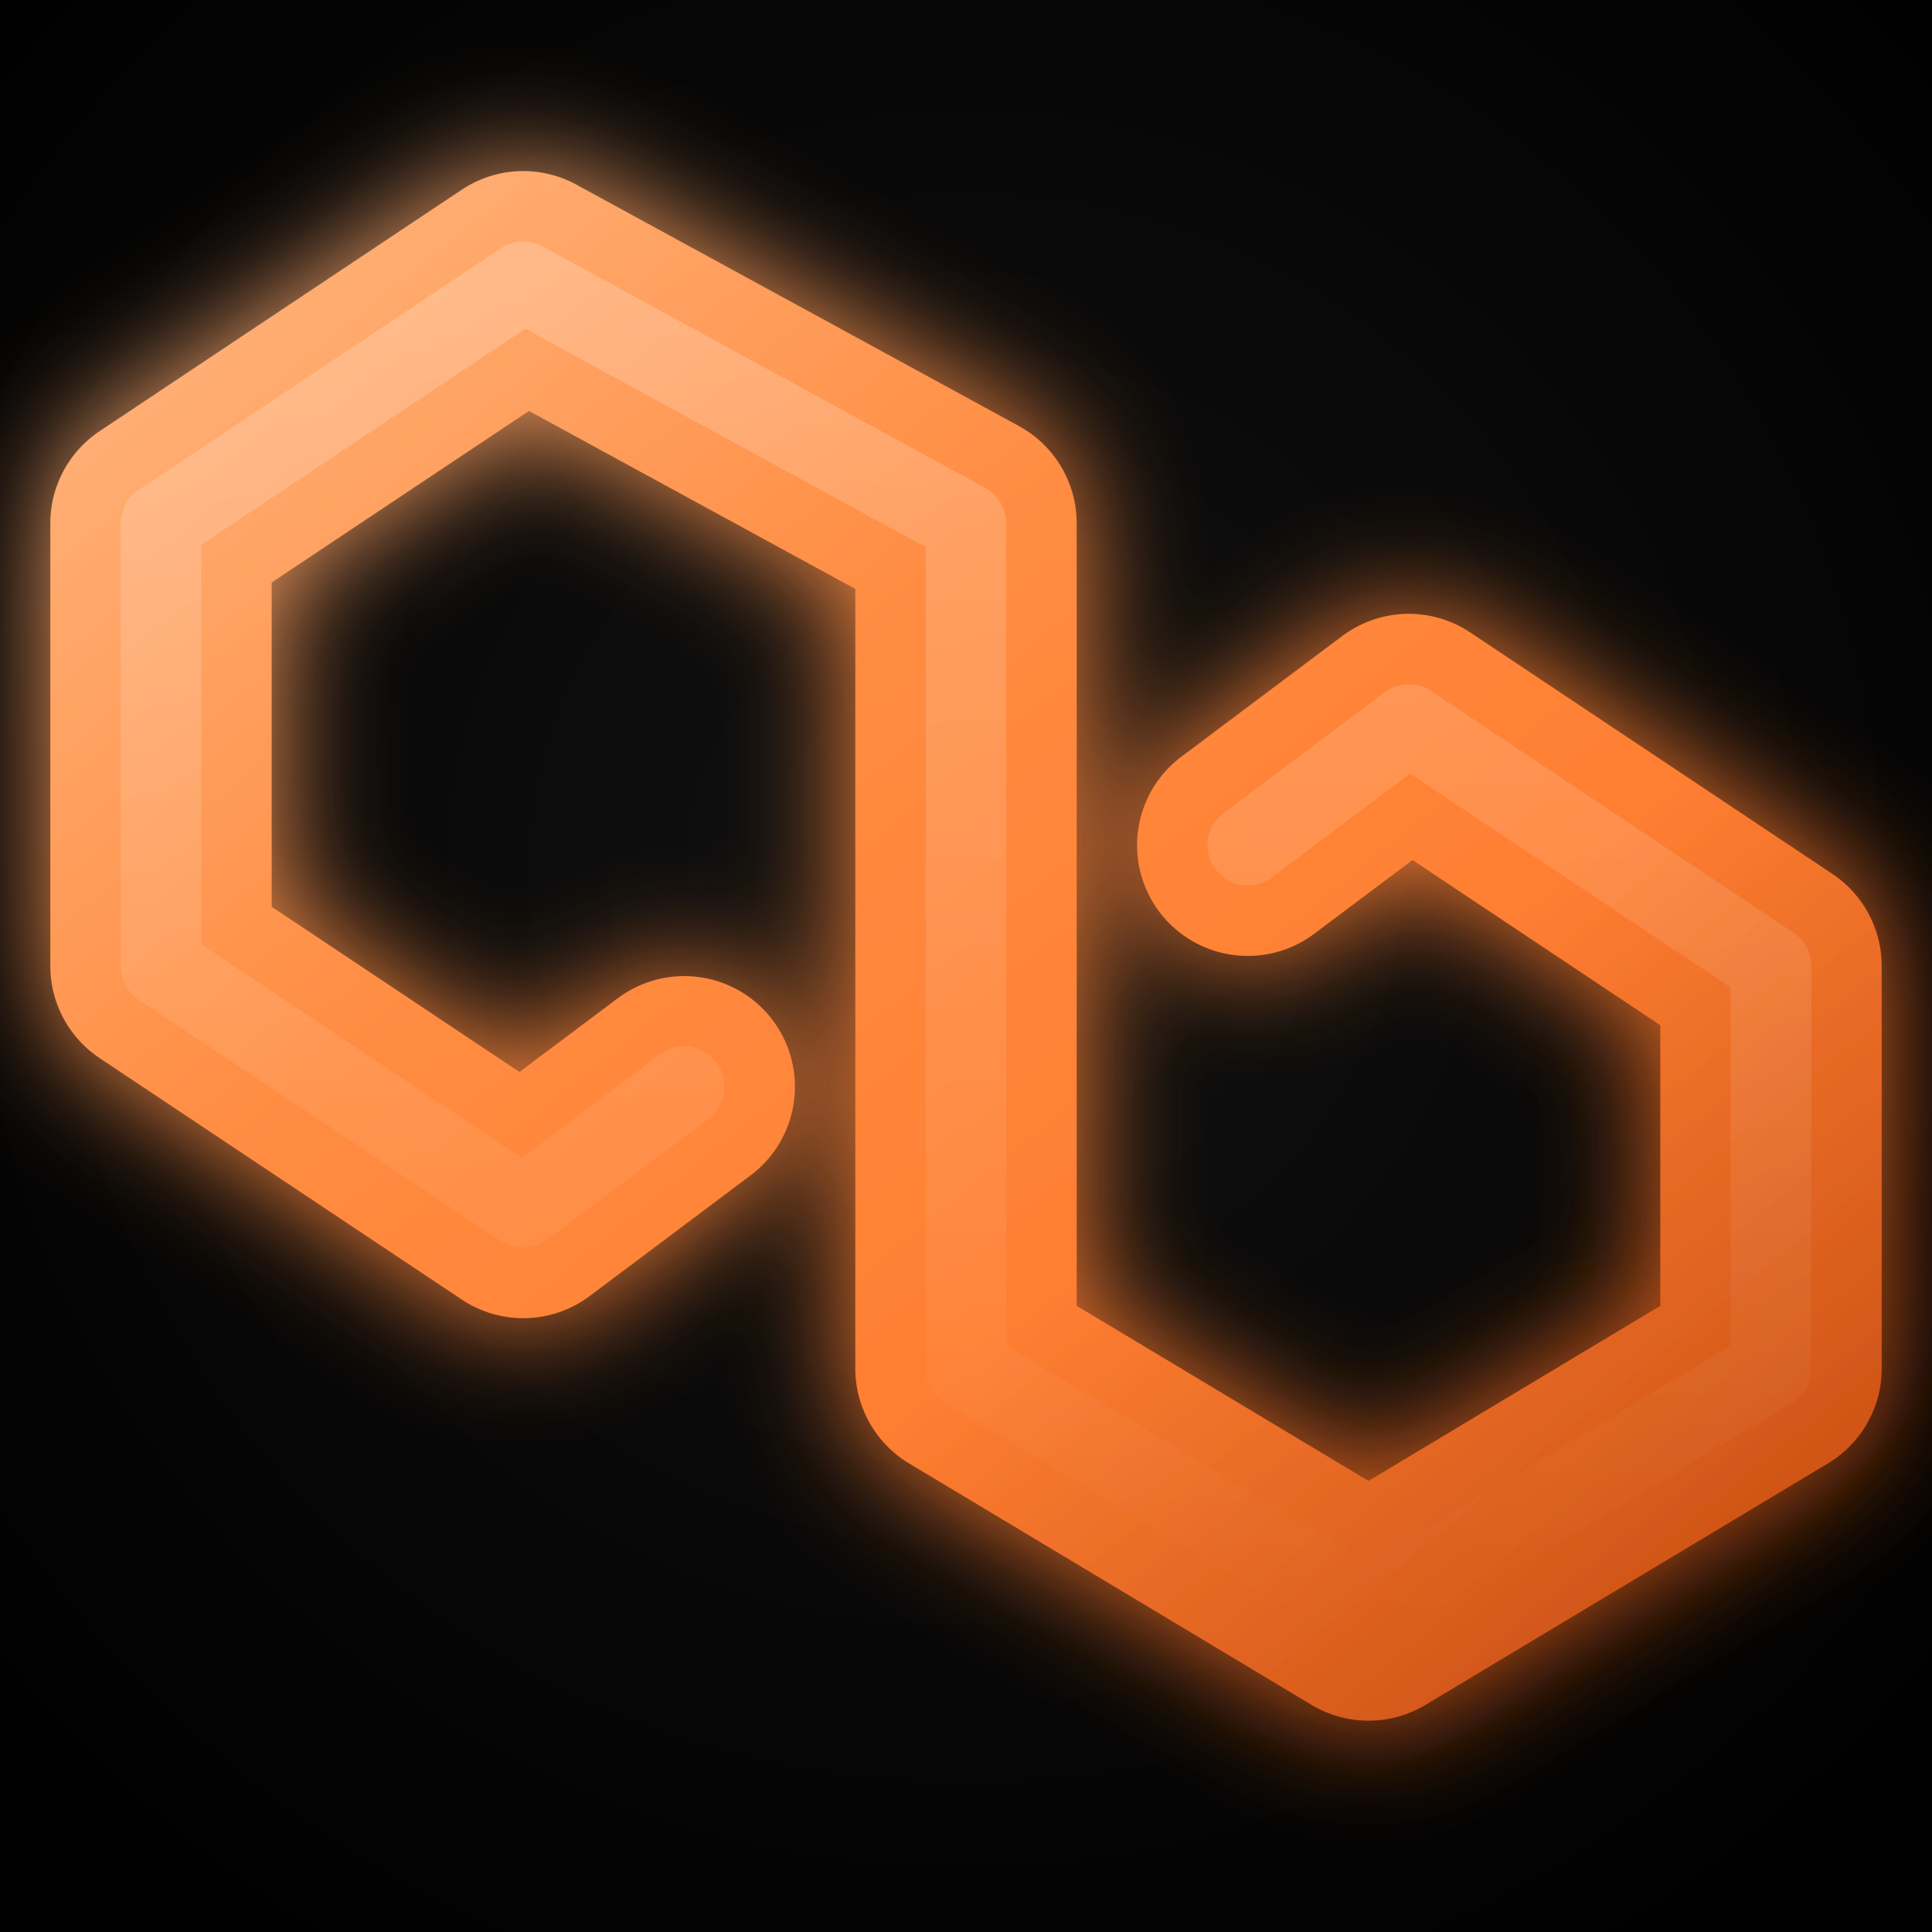
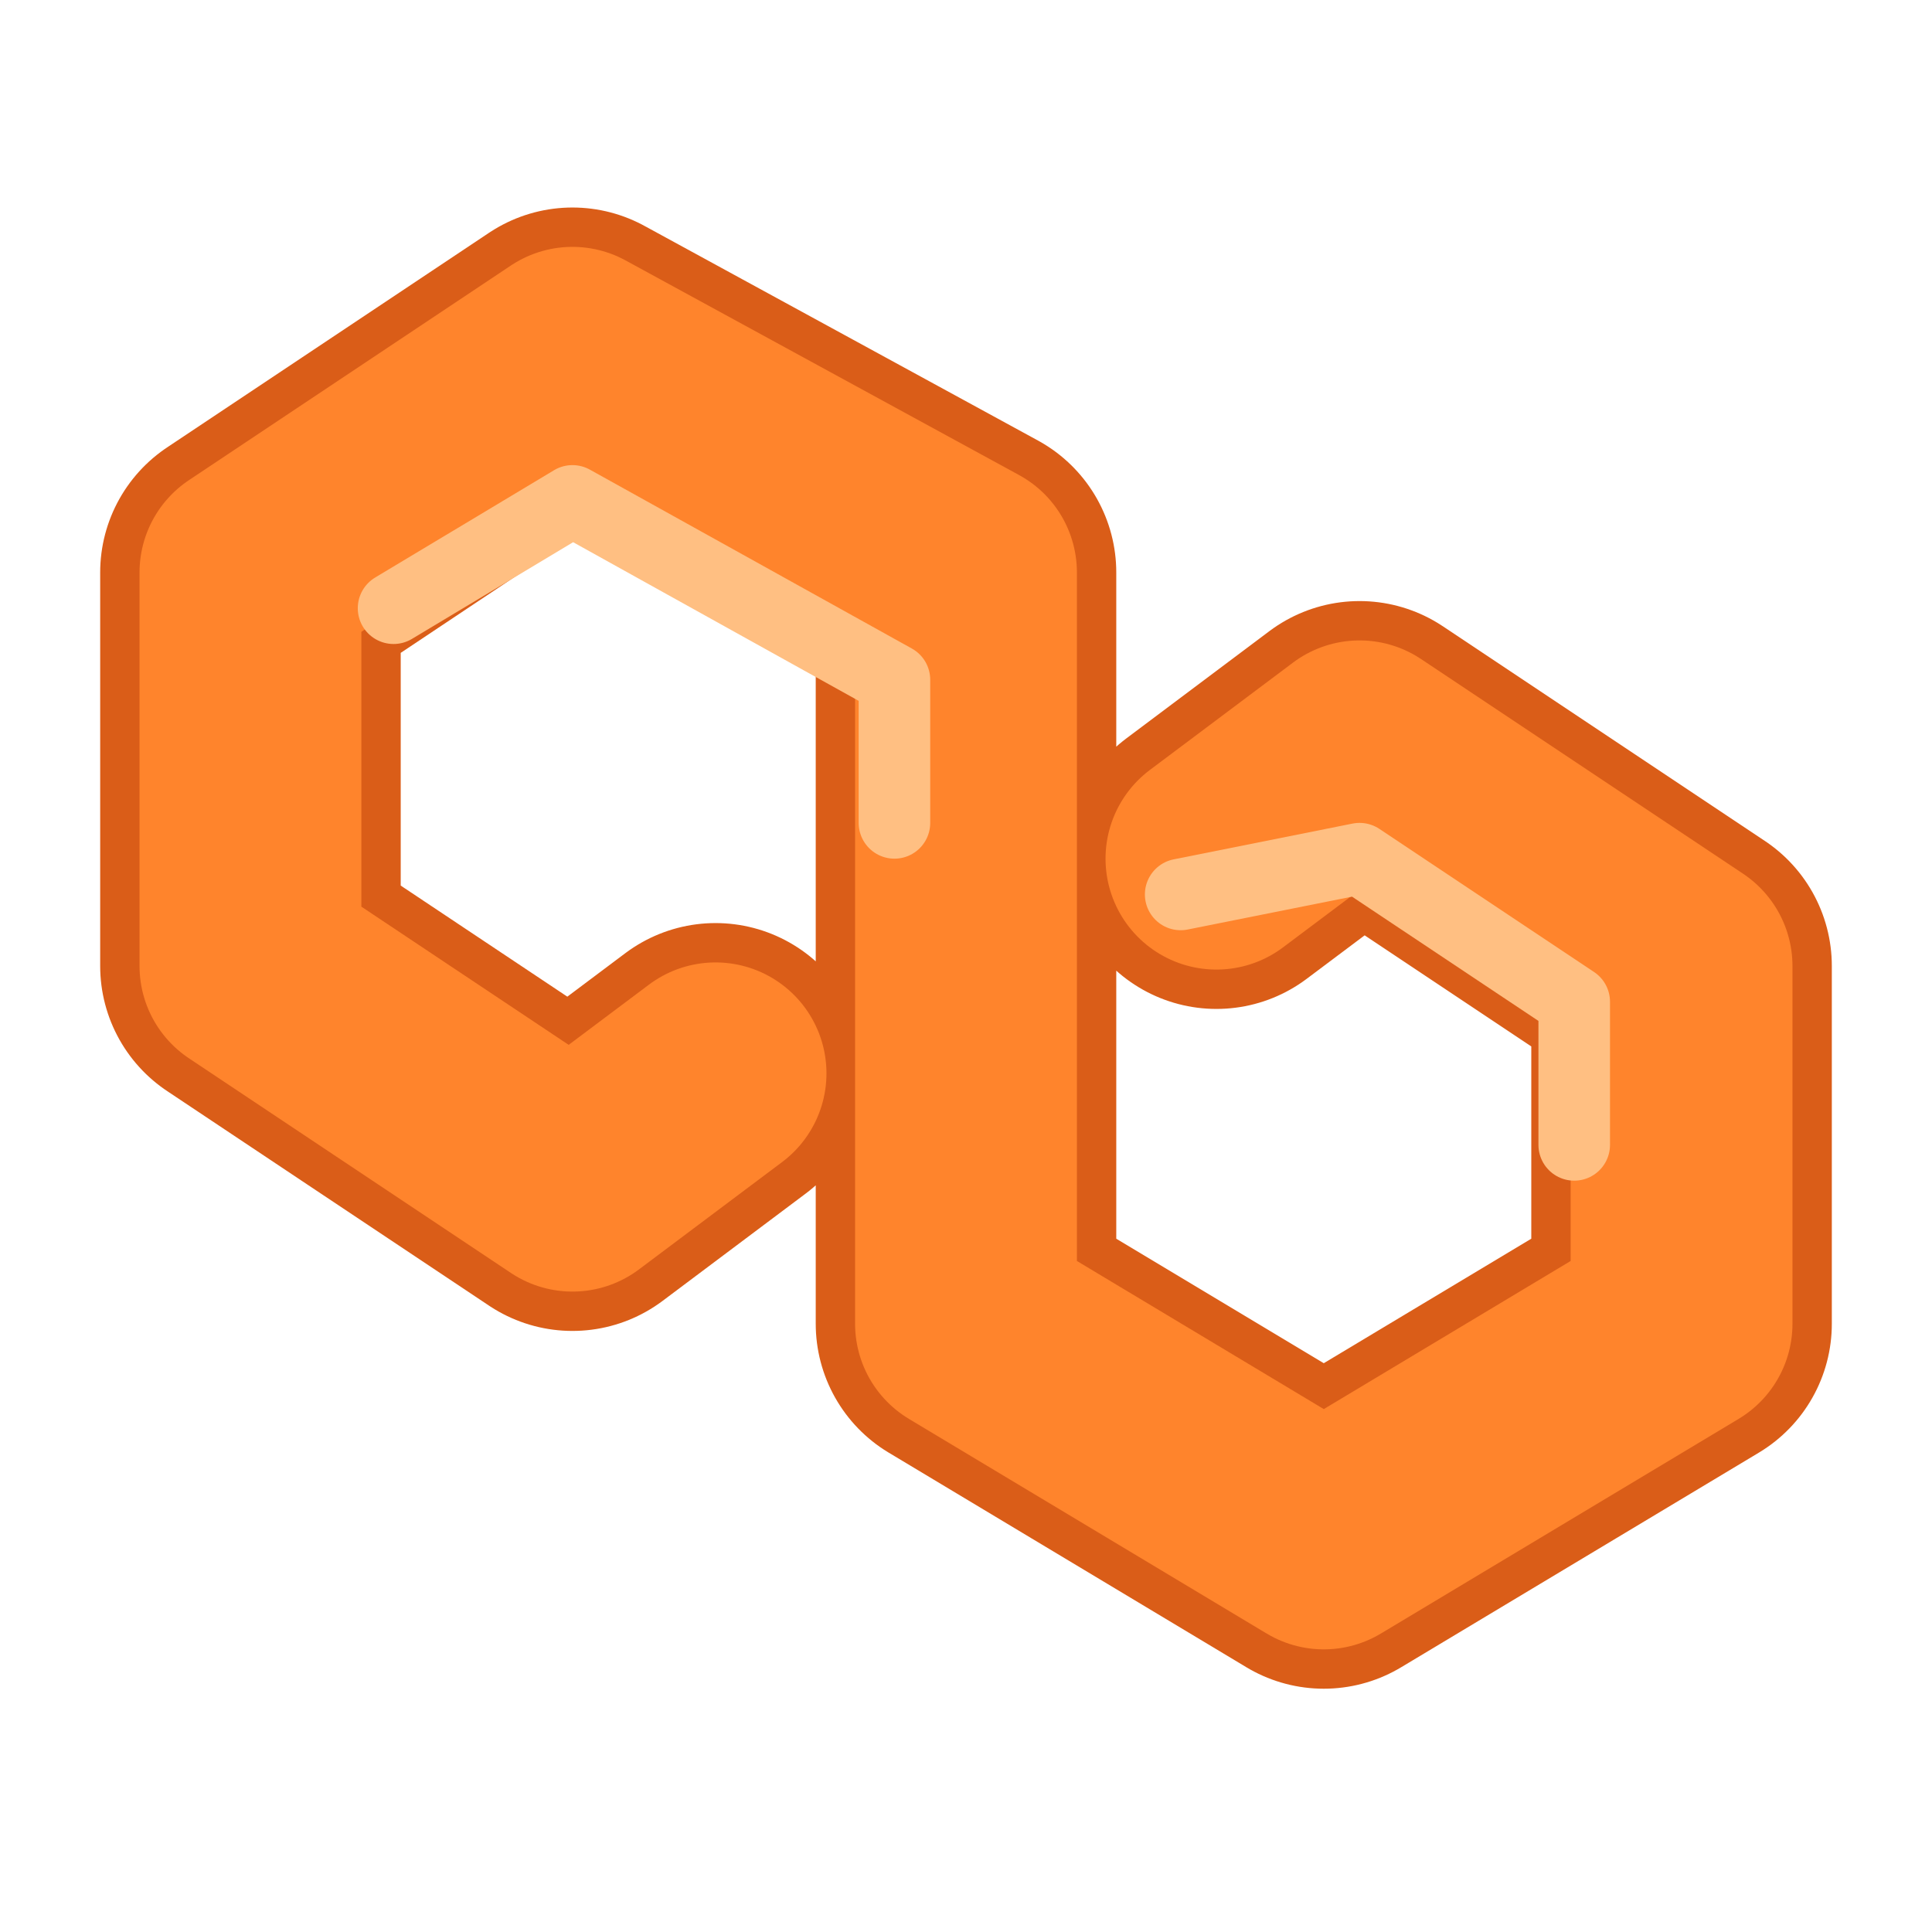
- <svg xmlns="http://www.w3.org/2000/svg" width="48" height="48" viewBox="0 0 48 48">
-   <defs>
-     <radialGradient id="ewBackdrop" cx="50%" cy="45%" r="70%">
-       <stop offset="0%" stop-color="#111111" />
-       <stop offset="70%" stop-color="#050505" />
-       <stop offset="100%" stop-color="#000000" />
-     </radialGradient>
-     <linearGradient id="ewAlloy" x1="0%" y1="0%" x2="100%" y2="100%">
-       <stop offset="0%" stop-color="#ffb27a" />
-       <stop offset="35%" stop-color="#ff8c42" />
-       <stop offset="65%" stop-color="#ff7f32" />
-       <stop offset="100%" stop-color="#c94f14" />
-     </linearGradient>
-     <linearGradient id="ewHighlight" x1="0%" y1="0%" x2="0%" y2="100%">
-       <stop offset="0%" stop-color="#ffffff" stop-opacity="0.35" />
-       <stop offset="100%" stop-color="#ffffff" stop-opacity="0" />
-     </linearGradient>
-     <filter id="ewGlow" x="-40%" y="-40%" width="180%" height="180%">
-       <feGaussianBlur stdDeviation="1.5" result="blur" />
-       <feMerge>
-         <feMergeNode in="blur" />
-         <feMergeNode in="SourceGraphic" />
-       </feMerge>
-     </filter>
-   </defs>
-   <rect width="48" height="48" fill="url(#ewBackdrop)" />
-   <path d="M31 21L35 18L44 24V34L34 40L24 34V13L13 7L4 13V24L13 30L17 27" stroke="url(#ewAlloy)" stroke-width="5.5" stroke-linecap="round" stroke-linejoin="round" filter="url(#ewGlow)" fill="none" />
-   <path d="M31 21L35 18L44 24V34L34 40L24 34V13L13 7L4 13V24L13 30L17 27" stroke="url(#ewHighlight)" stroke-width="2" stroke-linecap="round" stroke-linejoin="round" fill="none" opacity="0.6" />
+ <svg xmlns="http://www.w3.org/2000/svg" width="48" height="48" viewBox="-3 -3 54 54">
+   <path d="M31 21L35 18L44 24V34L34 40L24 34V13L13 7L4 13V24L13 30L17 27" stroke="#da5d18" stroke-width="8.4" stroke-linecap="round" stroke-linejoin="round" fill="none" />
+   <path d="M31 21L35 18L44 24V34L34 40L24 34V13L13 7L4 13V24L13 30L17 27" stroke="#ff842c" stroke-width="6.2" stroke-linecap="round" stroke-linejoin="round" fill="none" />
+   <path d="M8 14L13 11L22 16V20" stroke="#ffbf82" stroke-width="2" stroke-linecap="round" stroke-linejoin="round" fill="none" />
+   <path d="M30 22L35 21L41 25V29" stroke="#ffbf82" stroke-width="2" stroke-linecap="round" stroke-linejoin="round" fill="none" />
</svg>
